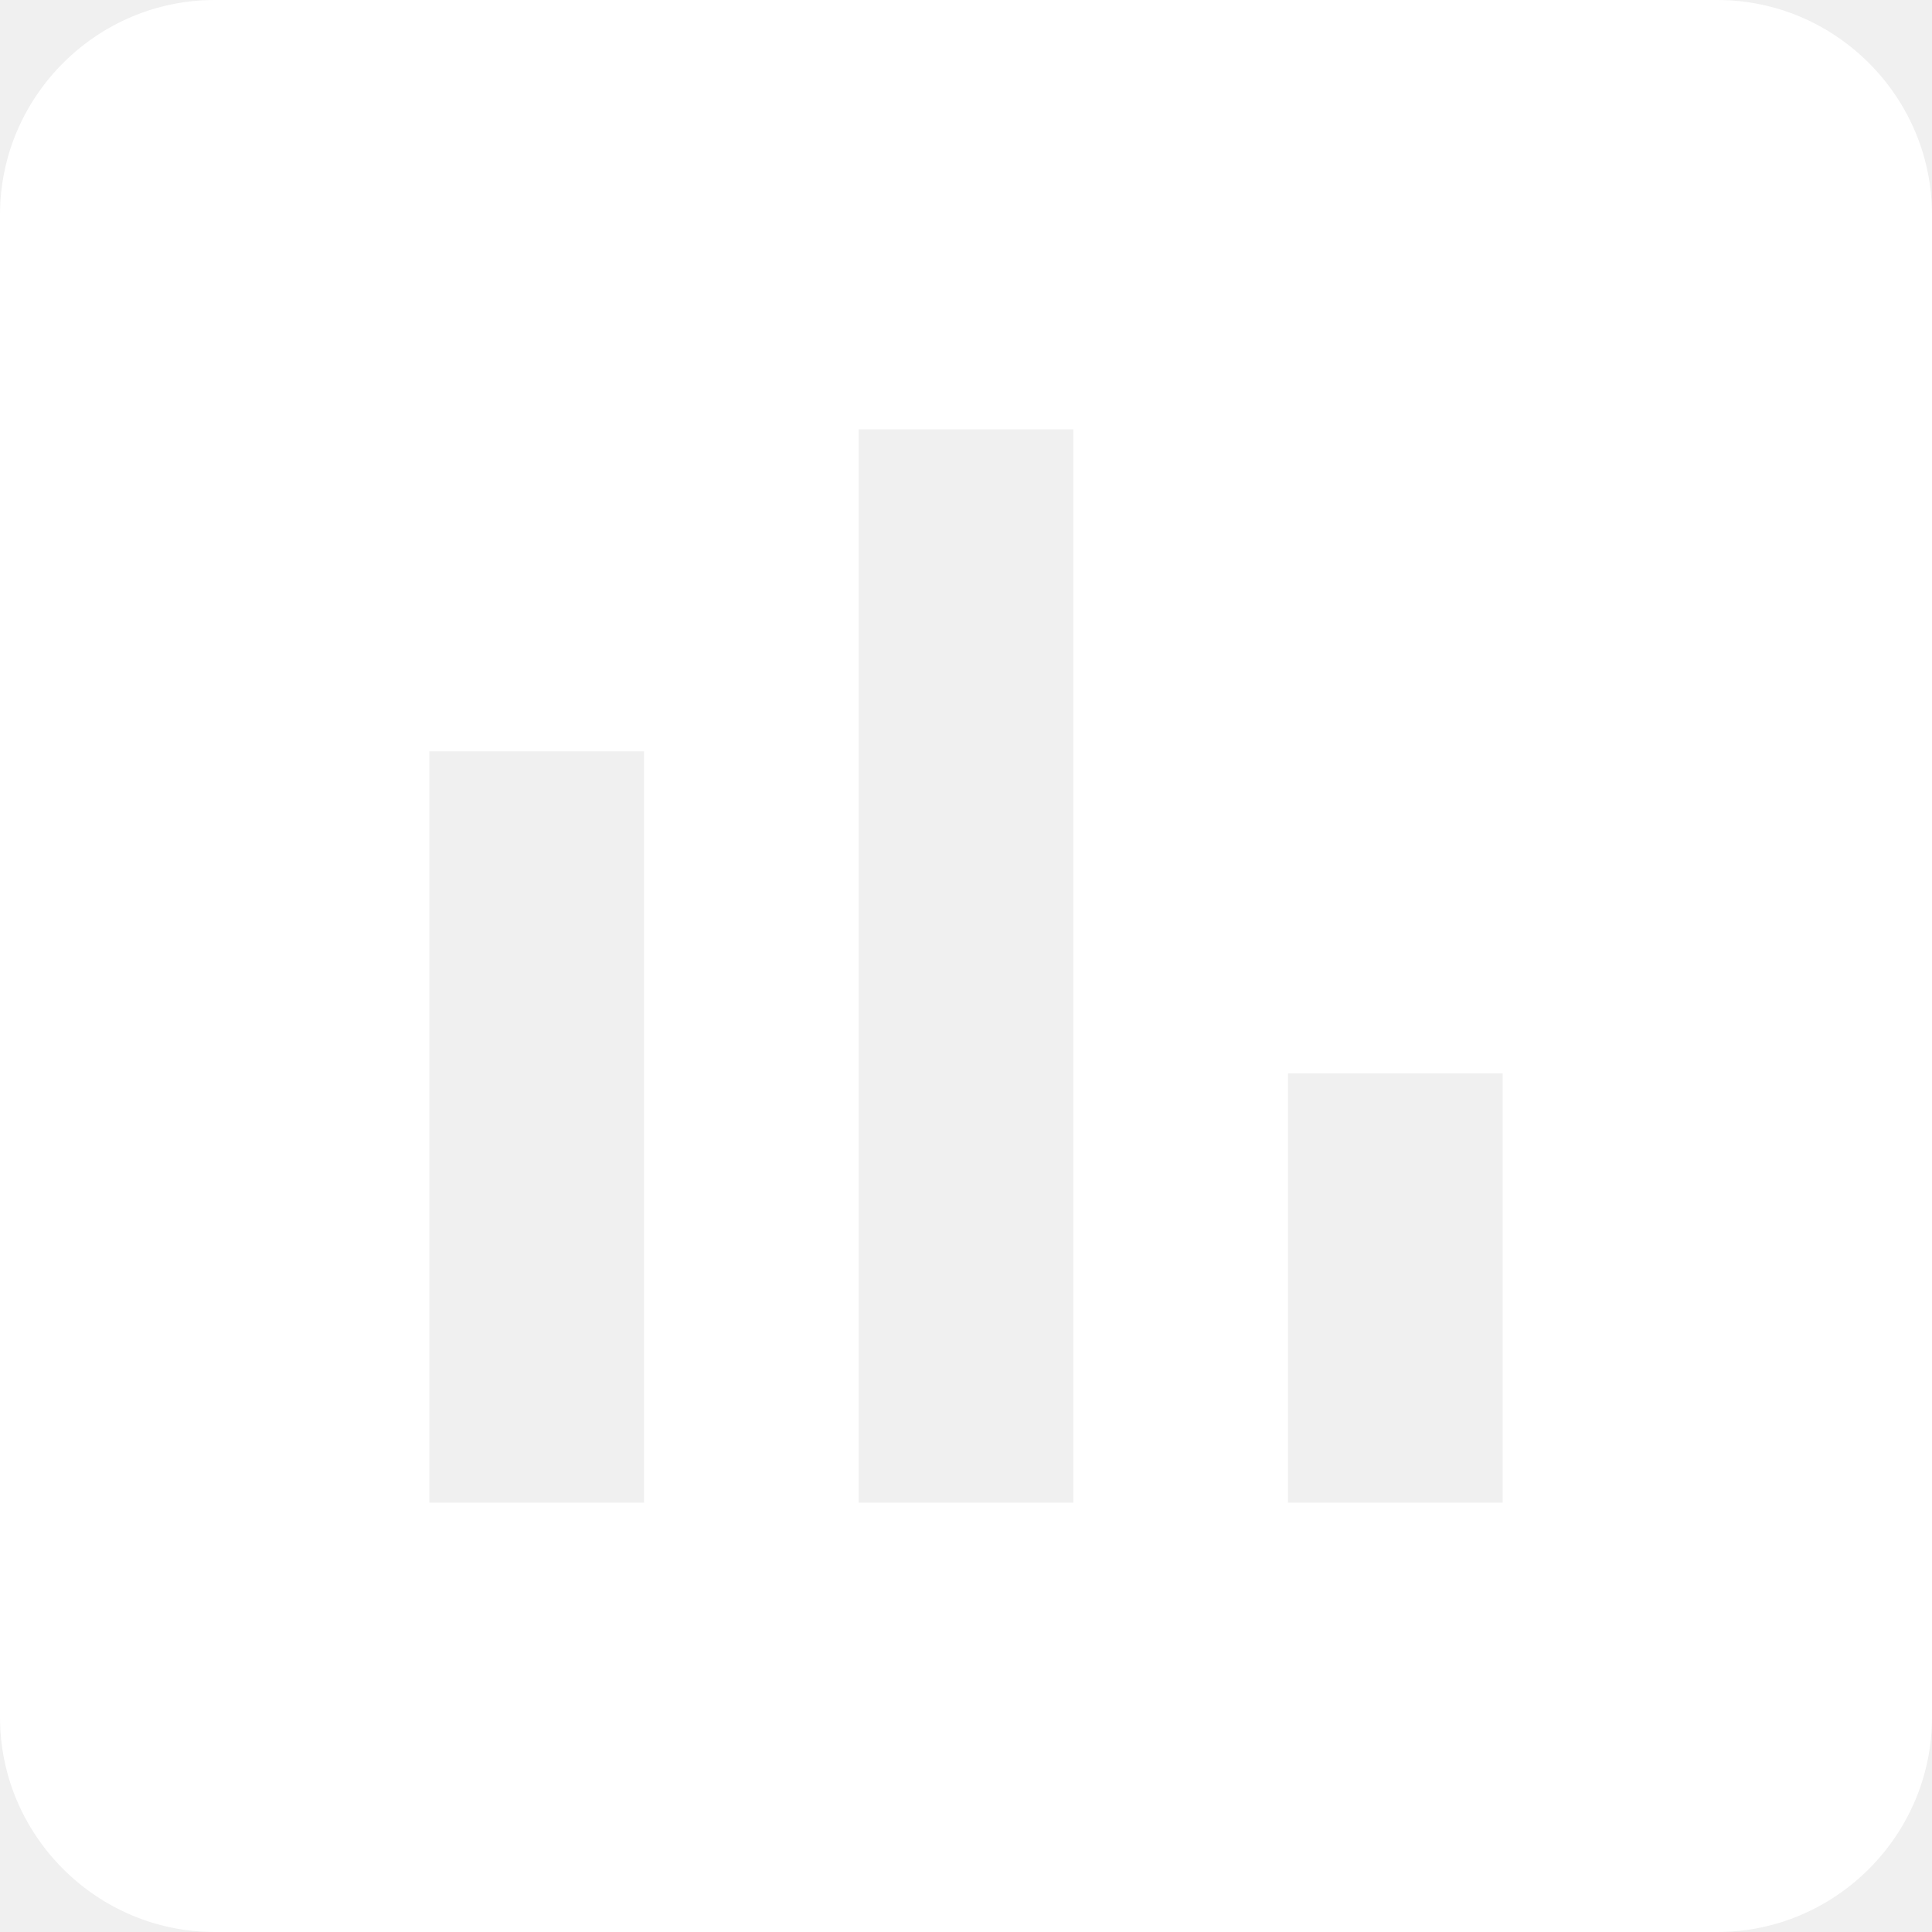
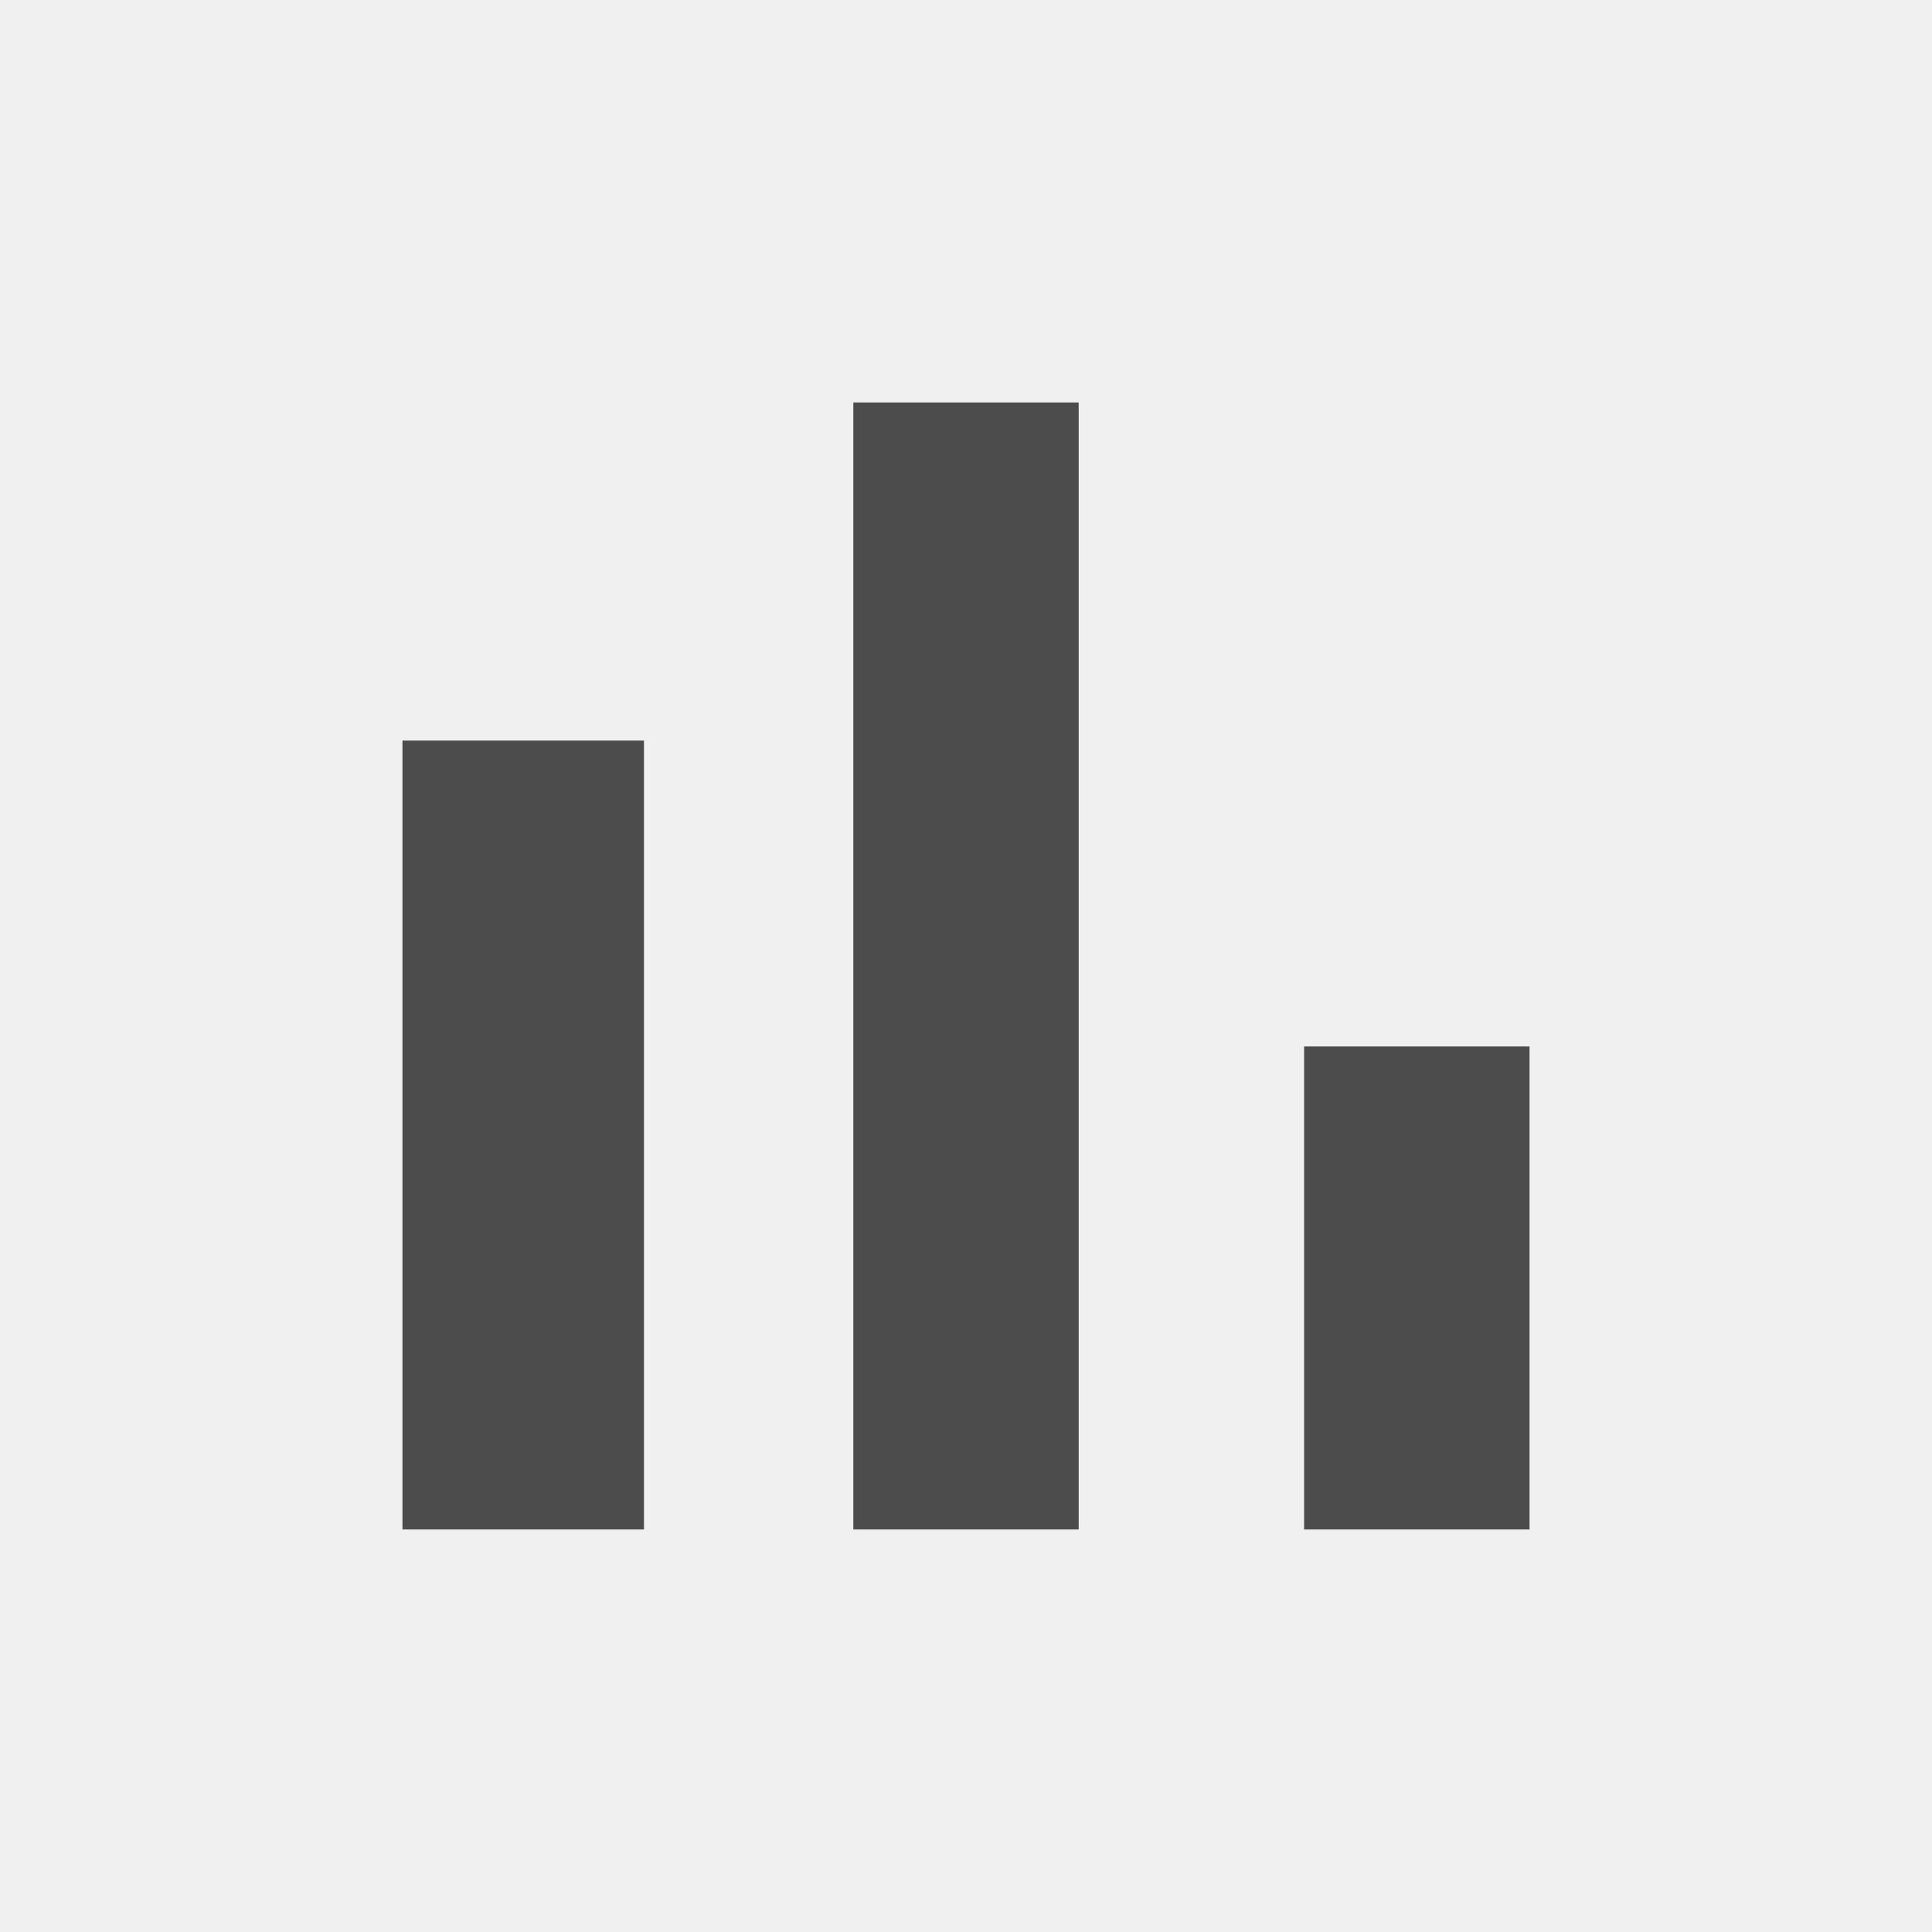
- <svg xmlns="http://www.w3.org/2000/svg" width="32" height="32" viewBox="0 0 32 32" fill="none">
-   <path d="M28.444 0H3.556C1.6 0 0 1.6 0 3.556V28.444C0 30.4 1.6 32 3.556 32H28.444C30.4 32 32 30.4 32 28.444V3.556C32 1.6 30.4 0 28.444 0ZM10.667 24.889H7.111V12.444H10.667V24.889ZM17.778 24.889H14.222V7.111H17.778V24.889ZM24.889 24.889H21.333V17.778H24.889V24.889Z" fill="white" />
+ <svg xmlns="http://www.w3.org/2000/svg" width="25" height="25" viewBox="0 0 25 25" fill="none">
+   <path d="M5.208 9.583H8.333V19.791H5.208V9.583ZM11.042 5.208H13.958V19.791H11.042V5.208ZM16.875 13.541H19.792V19.791H16.875V13.541Z" fill="#4C4C4C" />
</svg>
